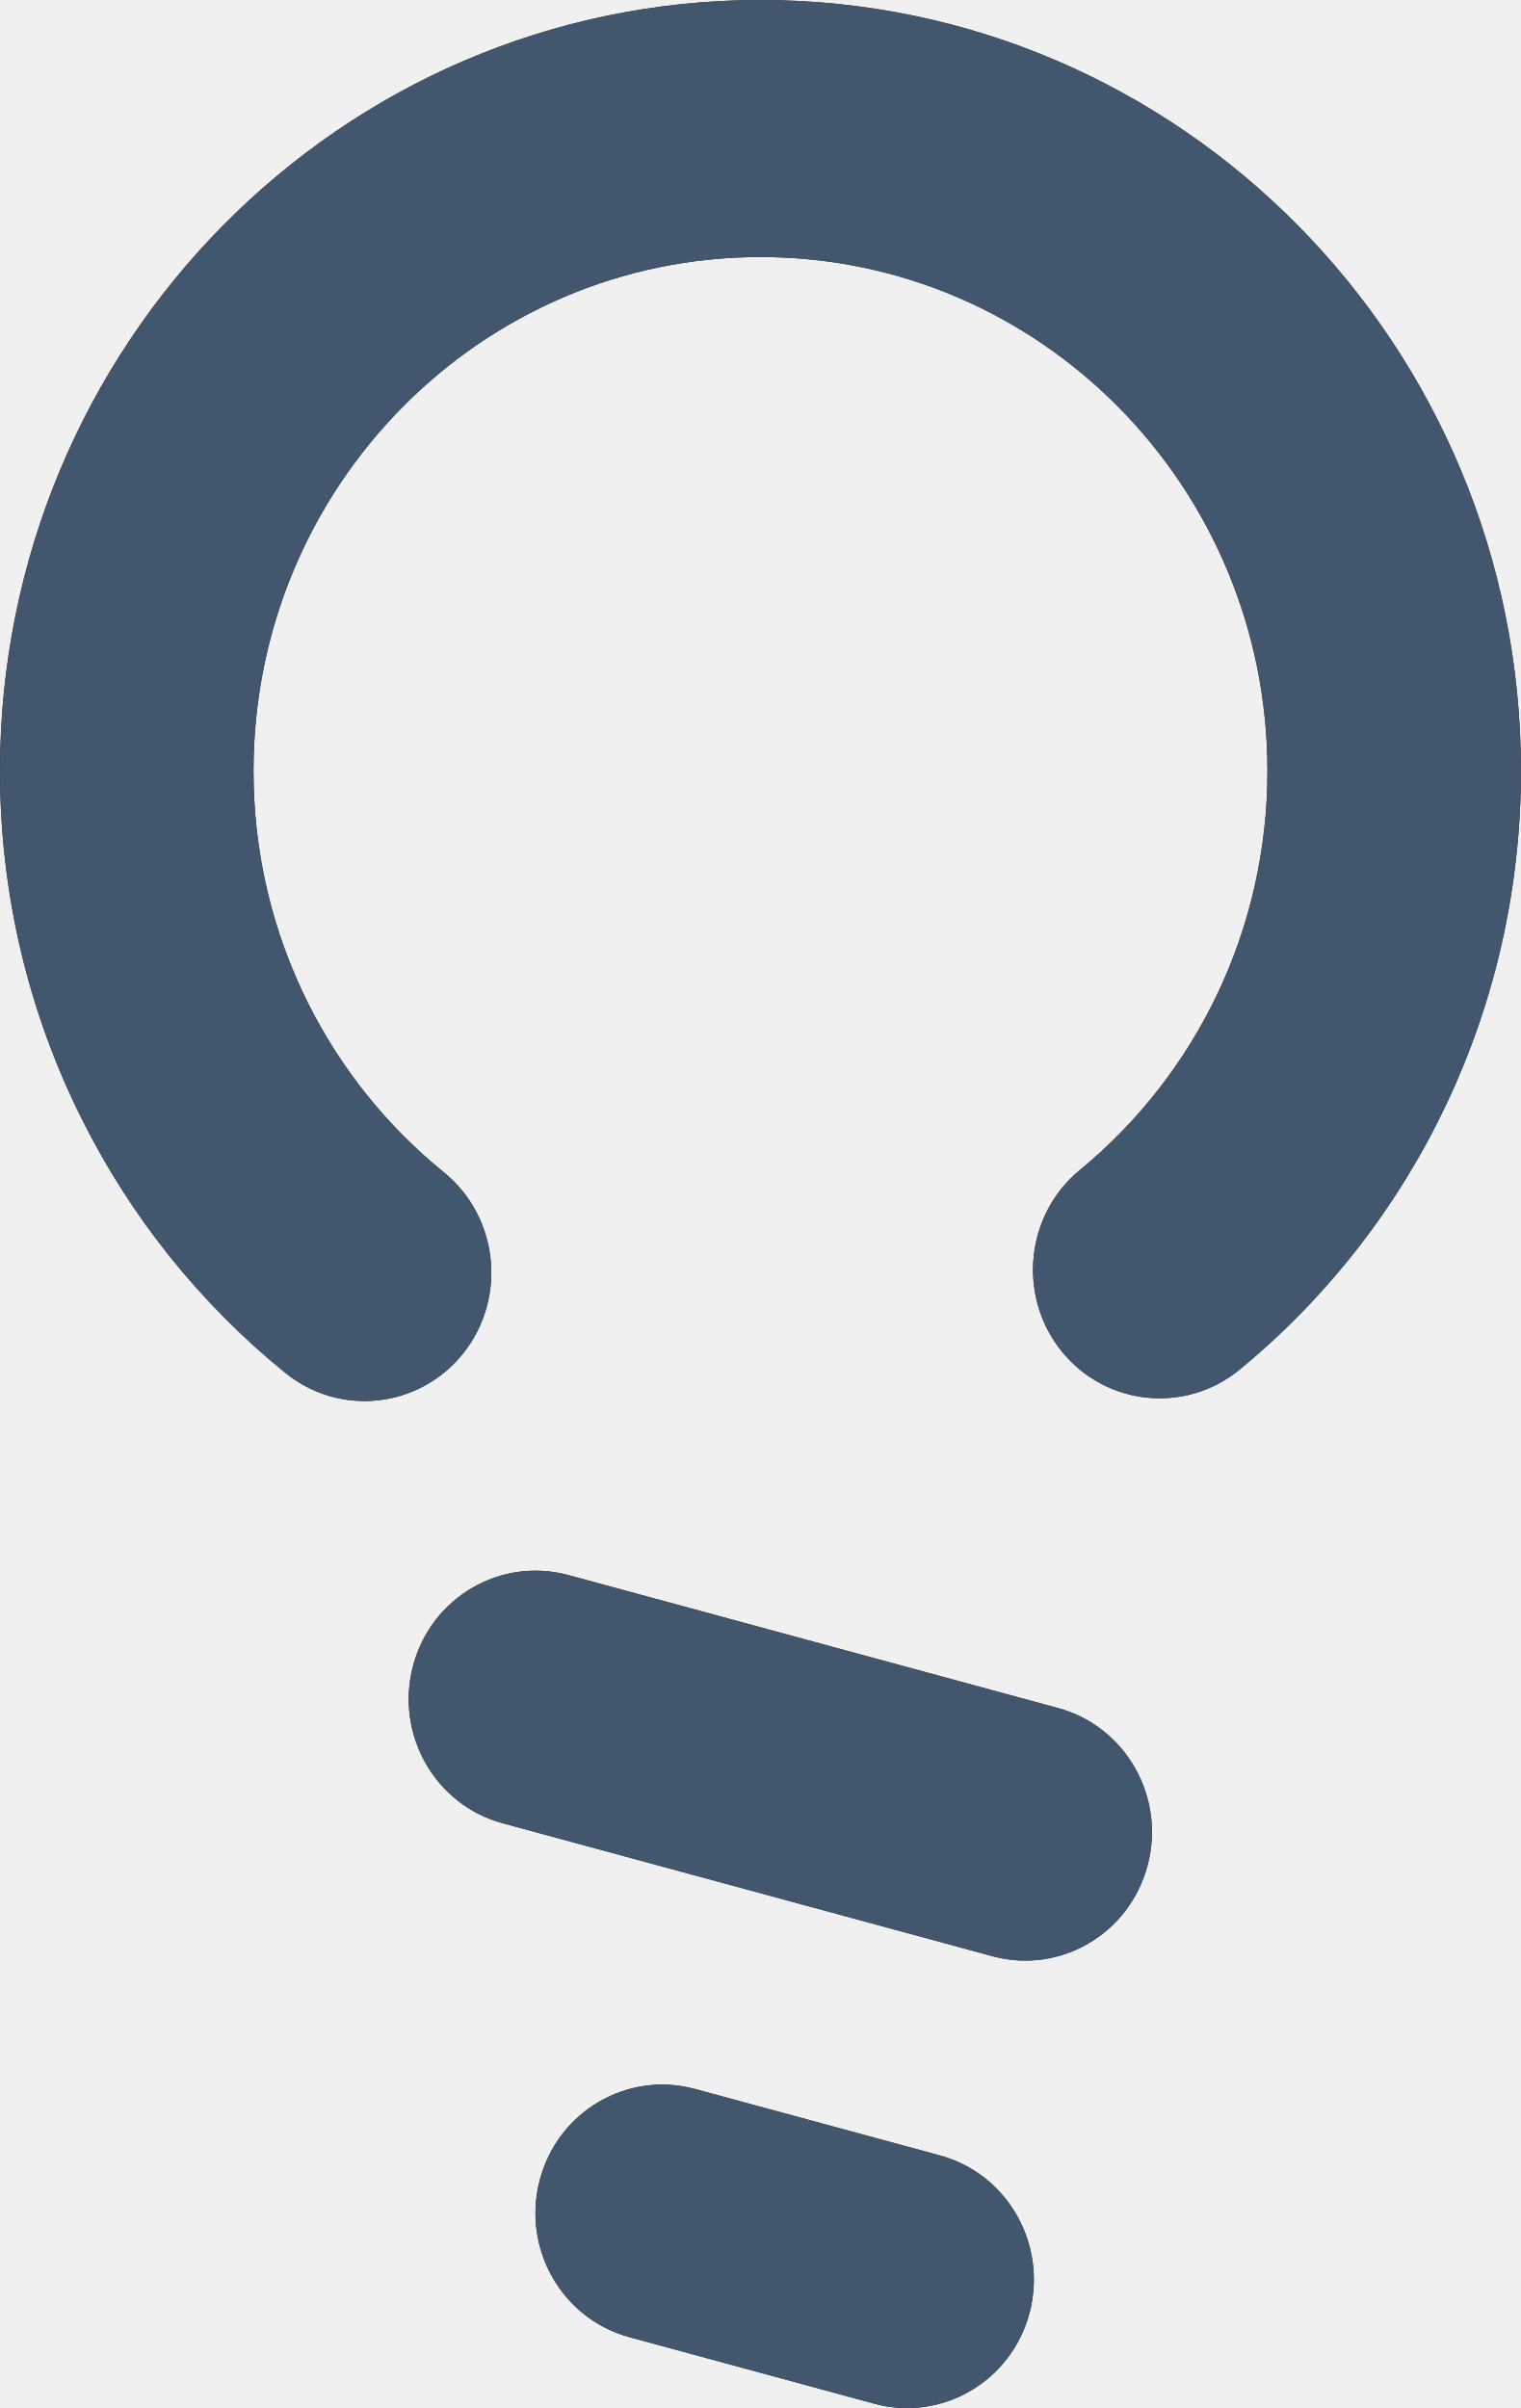
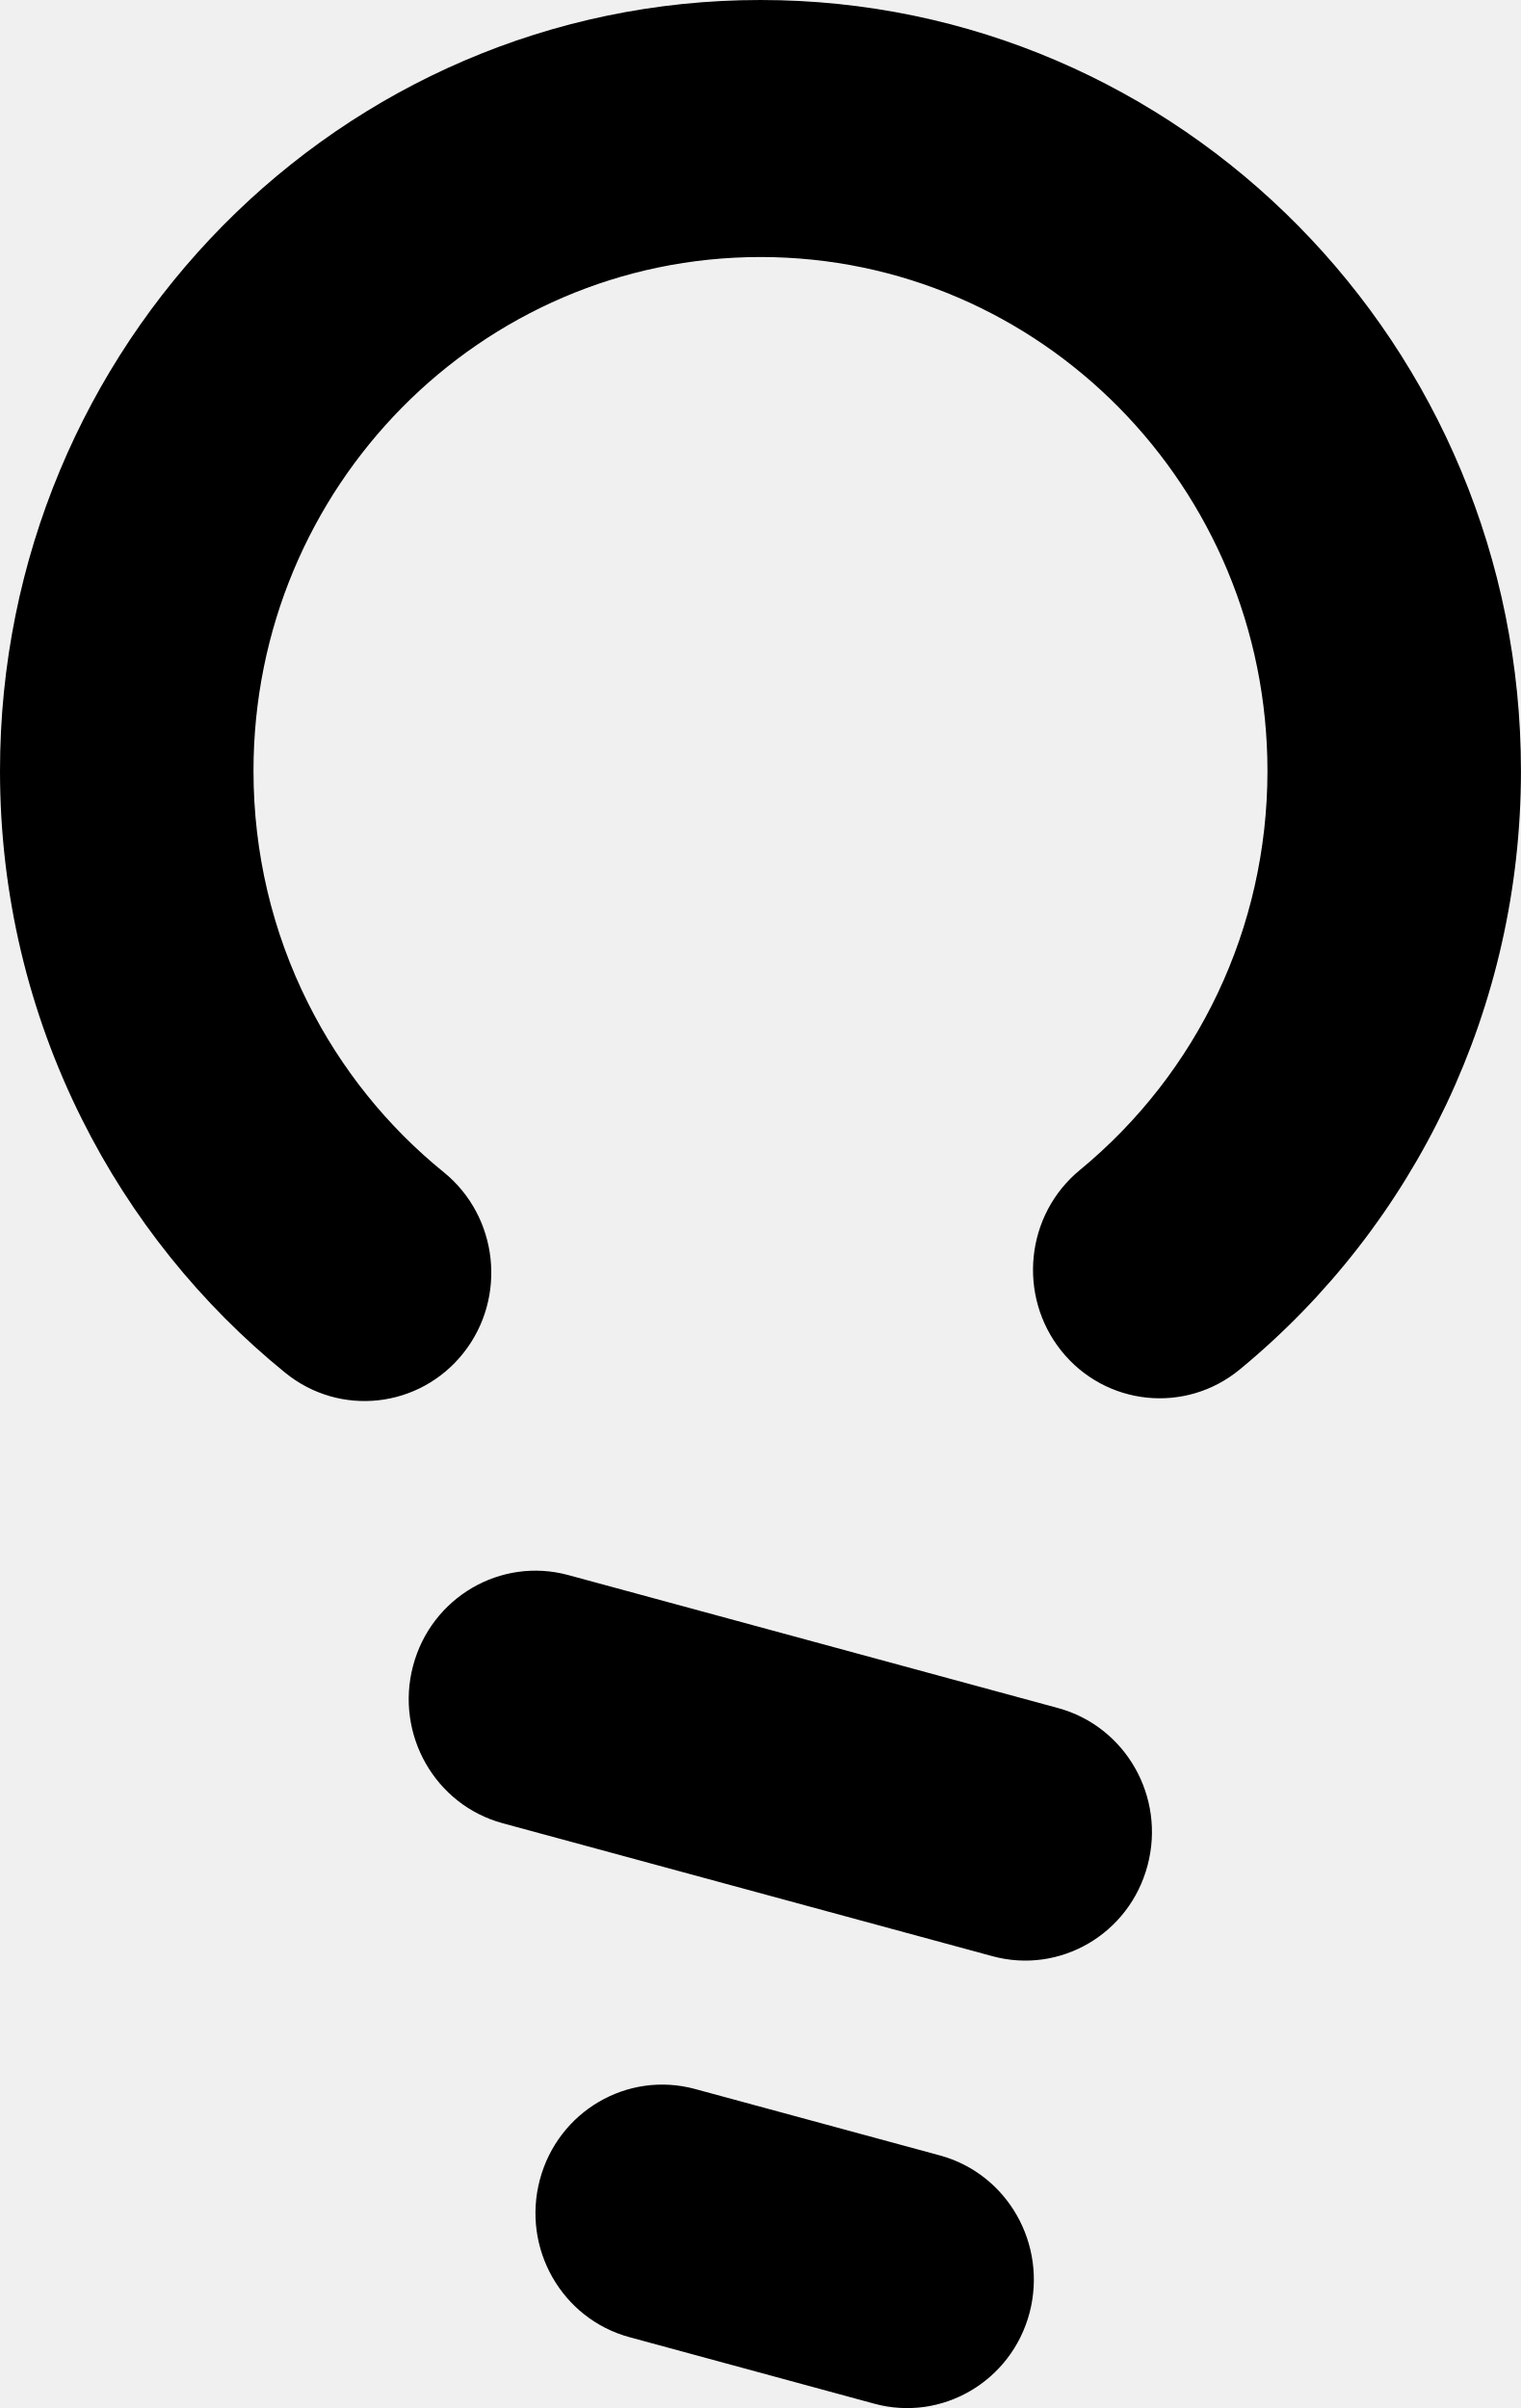
- <svg xmlns="http://www.w3.org/2000/svg" xmlns:xlink="http://www.w3.org/1999/xlink" width="12px" height="19px" viewBox="0 0 12 19" version="1.1">
-   <defs>
-     <path d="M9.781,10.806 C9.352,11.159 8.722,11.093 8.374,10.659 C8.026,10.224 8.091,9.585 8.52,9.232 C9.45,8.466 10,7.321 10,6.083 C10,3.844 8.209,2.028 6,2.028 C3.791,2.028 2,3.844 2,6.083 C2,6.73 2.149,7.353 2.431,7.916 C2.689,8.432 3.055,8.888 3.502,9.25 C3.932,9.6 4.002,10.238 3.657,10.675 C3.311,11.112 2.682,11.182 2.251,10.832 C1.583,10.29 1.035,9.608 0.648,8.834 C0.224,7.988 0,7.051 0,6.083 C0,2.723 2.686,0 6,0 C9.314,0 12,2.723 12,6.083 C12,7.938 11.174,9.659 9.781,10.806 M4.484,12.428 L8.347,13.477 C8.881,13.622 9.198,14.178 9.054,14.719 C8.911,15.26 8.363,15.58 7.83,15.435 L3.966,14.386 C3.432,14.241 3.116,13.685 3.259,13.144 C3.402,12.604 3.95,12.283 4.484,12.428 M5.484,16.483 L7.415,17.007 C7.949,17.152 8.265,17.708 8.123,18.249 C7.98,18.79 7.431,19.111 6.898,18.966 L4.966,18.441 C4.432,18.296 4.116,17.74 4.259,17.2 C4.402,16.659 4.95,16.338 5.484,16.483" id="path-1" />
-   </defs>
-   <g id="Symbols" stroke="none" stroke-width="1" fill="none" fill-rule="evenodd">
-     <g id="Icon-/-Menu-/-Creatives" transform="translate(-6, -2)">
-       <g id="Shape-/-Fill" transform="translate(6, 2)">
-         <mask id="mask-2" fill="white">
-           <use xlink:href="#path-1" />
-         </mask>
-         <use id="Mask" fill="#271818" xlink:href="#path-1" />
-         <g id="Colors-/-Grey-/-swatch-D25" mask="url(#mask-2)" fill="#42566E">
-           <g transform="translate(-6, -2)">
-             <rect x="0" y="0" width="24" height="24" />
-           </g>
-         </g>
-       </g>
-     </g>
-   </g>
+ <svg xmlns="http://www.w3.org/2000/svg" width="12px" height="19px" viewBox="0 0 12 19">
+   <path d="M9.781,10.806 C9.352,11.159 8.722,11.093 8.374,10.659 C8.026,10.224 8.091,9.585 8.52,9.232 C9.45,8.466 10,7.321 10,6.083 C10,3.844 8.209,2.028 6,2.028 C3.791,2.028 2,3.844 2,6.083 C2,6.73 2.149,7.353 2.431,7.916 C2.689,8.432 3.055,8.888 3.502,9.25 C3.932,9.6 4.002,10.238 3.657,10.675 C3.311,11.112 2.682,11.182 2.251,10.832 C1.583,10.29 1.035,9.608 0.648,8.834 C0.224,7.988 0,7.051 0,6.083 C0,2.723 2.686,0 6,0 C9.314,0 12,2.723 12,6.083 C12,7.938 11.174,9.659 9.781,10.806 M4.484,12.428 L8.347,13.477 C8.881,13.622 9.198,14.178 9.054,14.719 C8.911,15.26 8.363,15.58 7.83,15.435 L3.966,14.386 C3.432,14.241 3.116,13.685 3.259,13.144 C3.402,12.604 3.95,12.283 4.484,12.428 M5.484,16.483 L7.415,17.007 C7.949,17.152 8.265,17.708 8.123,18.249 C7.98,18.79 7.431,19.111 6.898,18.966 L4.966,18.441 C4.432,18.296 4.116,17.74 4.259,17.2 C4.402,16.659 4.95,16.338 5.484,16.483" id="path-1" />
</svg>
